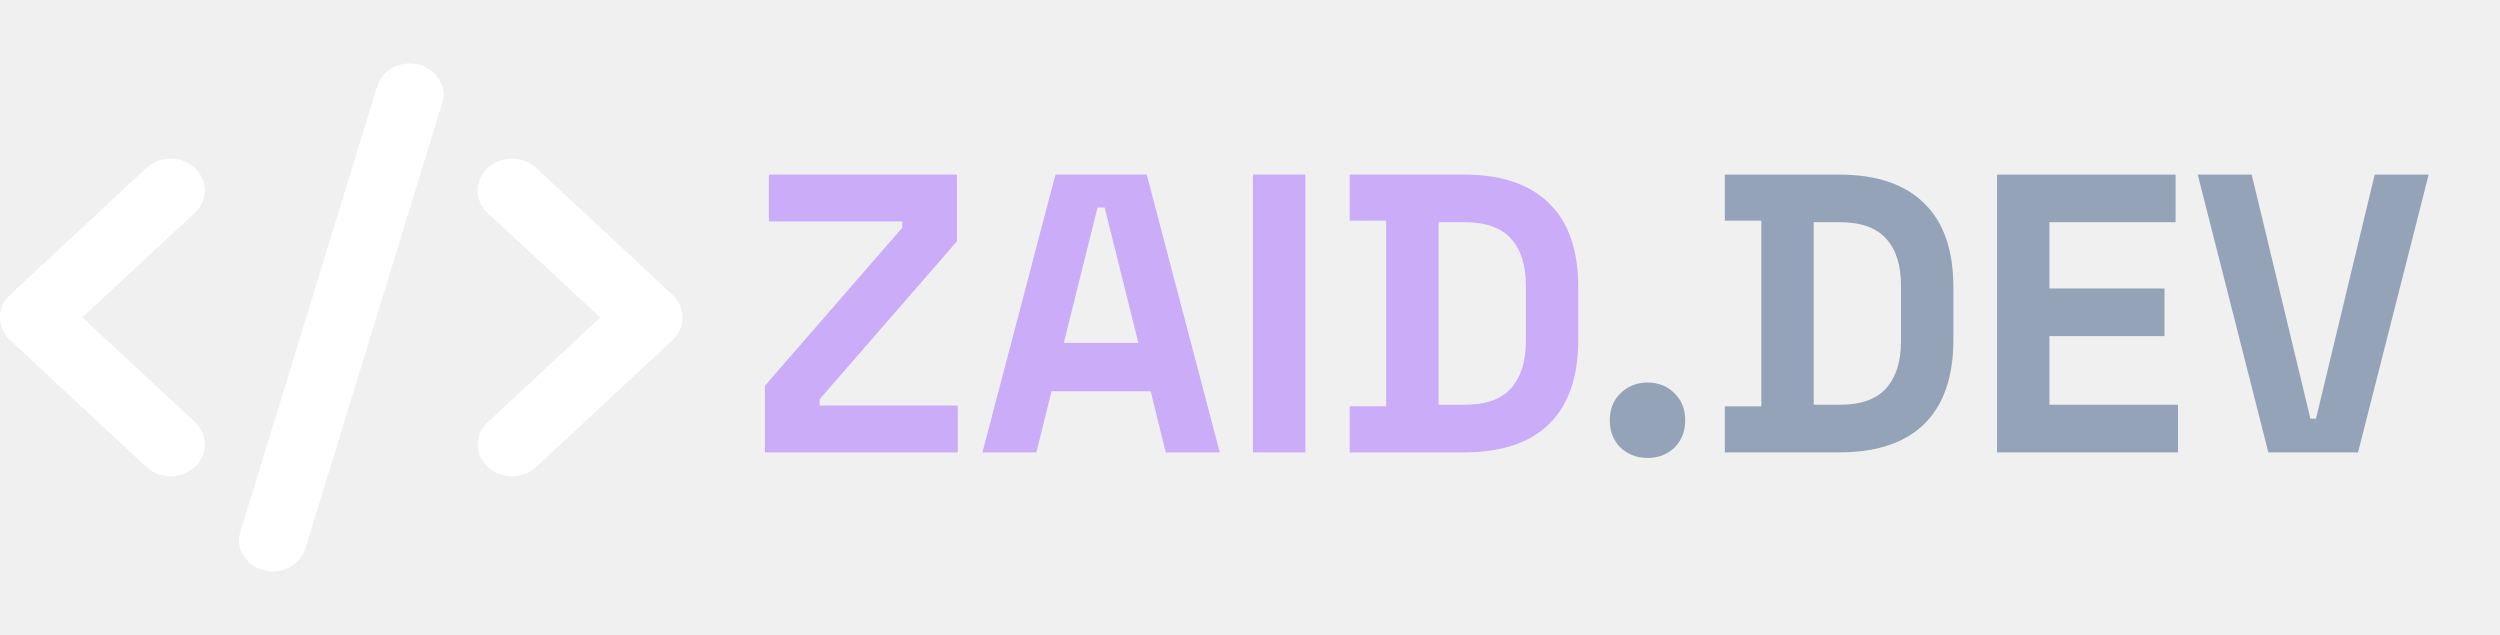
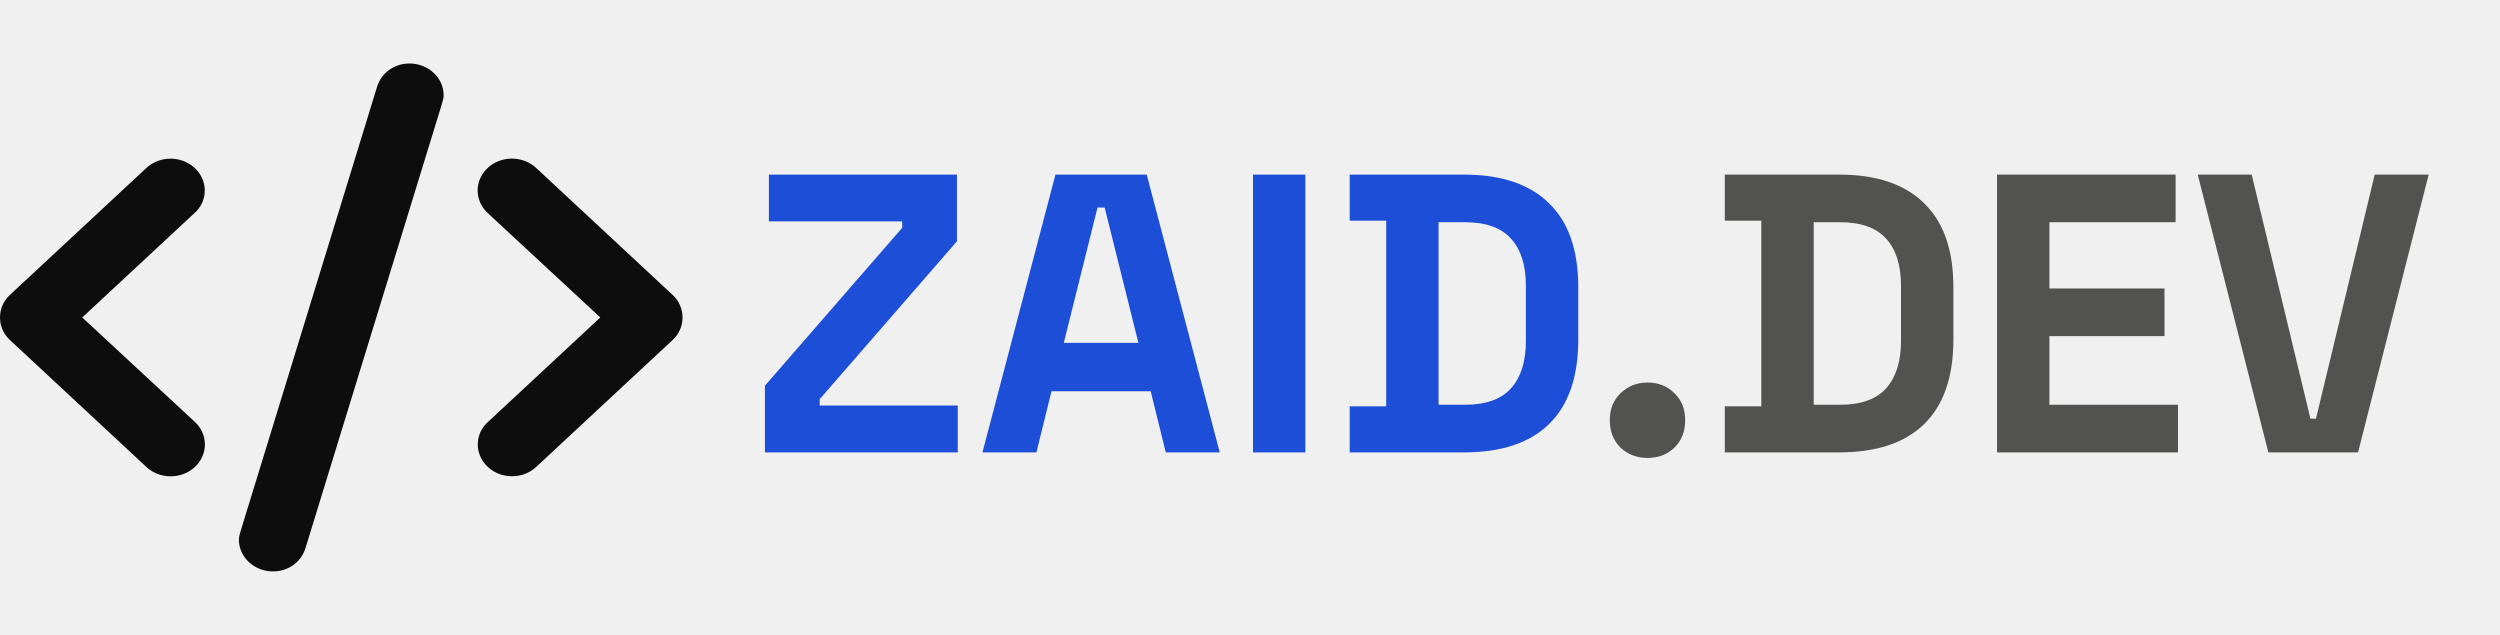
<svg xmlns="http://www.w3.org/2000/svg" width="315" height="80" viewBox="0 0 315 80" fill="none">
-   <path d="M96.379 57V48.6L113.679 28.7V27.9H96.879V22H120.579V30.4L103.279 50.3V51.1H120.679V57H96.379ZM123.788 57L132.988 22H144.488L153.688 57H146.888L144.988 49.3H132.488L130.588 57H123.788ZM134.038 43.2H143.438L139.188 26.15H138.288L134.038 43.2ZM157.877 57V22H164.477V57H157.877ZM170.061 57V51.2H174.661V27.8H170.061V22H184.461C189.161 22 192.727 23.2 195.161 25.6C197.627 27.967 198.861 31.5 198.861 36.2V42.8C198.861 47.5 197.627 51.05 195.161 53.45C192.727 55.817 189.161 57 184.461 57H170.061ZM181.261 51H184.561C187.227 51 189.177 50.3 190.411 48.9C191.644 47.5 192.261 45.533 192.261 43V36C192.261 33.433 191.644 31.467 190.411 30.1C189.177 28.7 187.227 28 184.561 28H181.261V51Z" fill="#CBACF9" />
-   <path d="M207.584 57.7C206.25 57.7 205.117 57.267 204.184 56.4C203.284 55.5 202.834 54.35 202.834 52.95C202.834 51.55 203.284 50.417 204.184 49.55C205.117 48.65 206.25 48.2 207.584 48.2C208.95 48.2 210.084 48.65 210.984 49.55C211.884 50.417 212.334 51.55 212.334 52.95C212.334 54.35 211.884 55.5 210.984 56.4C210.084 57.267 208.95 57.7 207.584 57.7ZM217.326 57V51.2H221.926V27.8H217.326V22H231.726C236.426 22 239.993 23.2 242.426 25.6C244.893 27.967 246.126 31.5 246.126 36.2V42.8C246.126 47.5 244.893 51.05 242.426 53.45C239.993 55.817 236.426 57 231.726 57H217.326ZM228.526 51H231.826C234.493 51 236.443 50.3 237.676 48.9C238.91 47.5 239.526 45.533 239.526 43V36C239.526 33.433 238.91 31.467 237.676 30.1C236.443 28.7 234.493 28 231.826 28H228.526V51ZM251.627 57V22H274.127V28H258.227V36.35H272.727V42.35H258.227V51H274.427V57H251.627ZM285.813 57L276.913 22H283.713L291.113 52.75H291.813L299.213 22H306.013L297.113 57H285.813Z" fill="#94A3B8" />
-   <path d="M25.8 24C25.799 23.208 25.546 22.434 25.072 21.776C24.599 21.117 23.927 20.604 23.141 20.3C22.355 19.997 21.489 19.916 20.654 20.069C19.819 20.222 19.051 20.602 18.447 21.16L1.247 37.16C0.473 37.88 0 38.88 0 40C0 41.12 0.473 42.12 1.247 42.84L18.447 58.84C18.848 59.213 19.324 59.509 19.848 59.711C20.372 59.913 20.933 60.016 21.5 60.016C22.067 60.016 22.628 59.913 23.152 59.711C23.676 59.509 24.152 59.213 24.553 58.84C24.954 58.467 25.272 58.024 25.489 57.537C25.706 57.05 25.818 56.527 25.818 56C25.818 55.473 25.706 54.95 25.489 54.463C25.272 53.976 24.954 53.533 24.553 53.16L10.363 40L24.51 26.84C25.327 26.12 25.8 25.12 25.8 24ZM51.6 8C49.622 8 48.031 9.24 47.515 10.92L30.315 66.92C30.229 67.28 30.1 67.6 30.1 68C30.1 70.2 32.035 72 34.4 72C36.378 72 37.969 70.76 38.485 69.08L55.685 13.08C55.771 12.72 55.9 12.4 55.9 12C55.9 9.8 53.965 8 51.6 8ZM84.753 37.16L67.553 21.16C66.743 20.407 65.645 19.984 64.5 19.984C63.355 19.984 62.257 20.407 61.447 21.16C60.637 21.913 60.182 22.935 60.182 24C60.182 25.065 60.637 26.087 61.447 26.84L75.637 40L61.49 53.16C60.673 53.88 60.2 54.88 60.2 56C60.201 56.792 60.454 57.566 60.928 58.224C61.401 58.883 62.073 59.396 62.859 59.7C63.645 60.003 64.511 60.084 65.346 59.931C66.181 59.778 66.949 59.398 67.553 58.84L84.753 42.84C85.527 42.12 86 41.12 86 40C86 38.88 85.527 37.88 84.753 37.16Z" fill="white" />
+   <path d="M96.379 57V48.6L113.679 28.7V27.9H96.879V22H120.579V30.4L103.279 50.3V51.1H120.679V57H96.379ZM123.788 57L132.988 22H144.488L153.688 57H146.888L144.988 49.3H132.488L130.588 57H123.788ZM134.038 43.2H143.438L139.188 26.15H138.288L134.038 43.2ZM157.877 57V22H164.477V57H157.877ZM170.061 57V51.2H174.661V27.8H170.061V22H184.461C189.161 22 192.727 23.2 195.161 25.6C197.627 27.967 198.861 31.5 198.861 36.2V42.8C198.861 47.5 197.627 51.05 195.161 53.45C192.727 55.817 189.161 57 184.461 57H170.061ZM181.261 51H184.561C187.227 51 189.177 50.3 190.411 48.9C191.644 47.5 192.261 45.533 192.261 43V36C192.261 33.433 191.644 31.467 190.411 30.1C189.177 28.7 187.227 28 184.561 28H181.261V51Z" fill="#1D4ED8" />
+   <path d="M207.584 57.7C206.25 57.7 205.117 57.267 204.184 56.4C203.284 55.5 202.834 54.35 202.834 52.95C202.834 51.55 203.284 50.417 204.184 49.55C205.117 48.65 206.25 48.2 207.584 48.2C208.95 48.2 210.084 48.65 210.984 49.55C211.884 50.417 212.334 51.55 212.334 52.95C212.334 54.35 211.884 55.5 210.984 56.4C210.084 57.267 208.95 57.7 207.584 57.7ZM217.326 57V51.2H221.926V27.8H217.326V22H231.726C236.426 22 239.993 23.2 242.426 25.6C244.893 27.967 246.126 31.5 246.126 36.2V42.8C246.126 47.5 244.893 51.05 242.426 53.45C239.993 55.817 236.426 57 231.726 57H217.326ZM228.526 51H231.826C234.493 51 236.443 50.3 237.676 48.9C238.91 47.5 239.526 45.533 239.526 43V36C239.526 33.433 238.91 31.467 237.676 30.1C236.443 28.7 234.493 28 231.826 28H228.526V51ZM251.627 57V22H274.127V28H258.227V36.35H272.727V42.35H258.227V51H274.427V57H251.627ZM285.813 57L276.913 22H283.713L291.113 52.75H291.813L299.213 22H306.013L297.113 57H285.813Z" fill="#525250" />
+   <path d="M25.8 24C25.799 23.208 25.546 22.434 25.072 21.776C24.599 21.117 23.927 20.604 23.141 20.3C22.355 19.997 21.489 19.916 20.654 20.069C19.819 20.222 19.051 20.602 18.447 21.16L1.247 37.16C0.473 37.88 0 38.88 0 40C0 41.12 0.473 42.12 1.247 42.84L18.447 58.84C18.848 59.213 19.324 59.509 19.848 59.711C20.372 59.913 20.933 60.016 21.5 60.016C22.067 60.016 22.628 59.913 23.152 59.711C23.676 59.509 24.152 59.213 24.553 58.84C24.954 58.467 25.272 58.024 25.489 57.537C25.706 57.05 25.818 56.527 25.818 56C25.818 55.473 25.706 54.95 25.489 54.463C25.272 53.976 24.954 53.533 24.553 53.16L10.363 40L24.51 26.84C25.327 26.12 25.8 25.12 25.8 24ZM51.6 8C49.622 8 48.031 9.24 47.515 10.92L30.315 66.92C30.229 67.28 30.1 67.6 30.1 68C30.1 70.2 32.035 72 34.4 72C36.378 72 37.969 70.76 38.485 69.08L55.685 13.08C55.771 12.72 55.9 12.4 55.9 12C55.9 9.8 53.965 8 51.6 8ZM84.753 37.16L67.553 21.16C66.743 20.407 65.645 19.984 64.5 19.984C63.355 19.984 62.257 20.407 61.447 21.16C60.637 21.913 60.182 22.935 60.182 24C60.182 25.065 60.637 26.087 61.447 26.84L75.637 40L61.49 53.16C60.673 53.88 60.2 54.88 60.2 56C60.201 56.792 60.454 57.566 60.928 58.224C61.401 58.883 62.073 59.396 62.859 59.7C63.645 60.003 64.511 60.084 65.346 59.931C66.181 59.778 66.949 59.398 67.553 58.84L84.753 42.84C85.527 42.12 86 41.12 86 40C86 38.88 85.527 37.88 84.753 37.16Z" fill="#0D0D0D" />
</svg>
